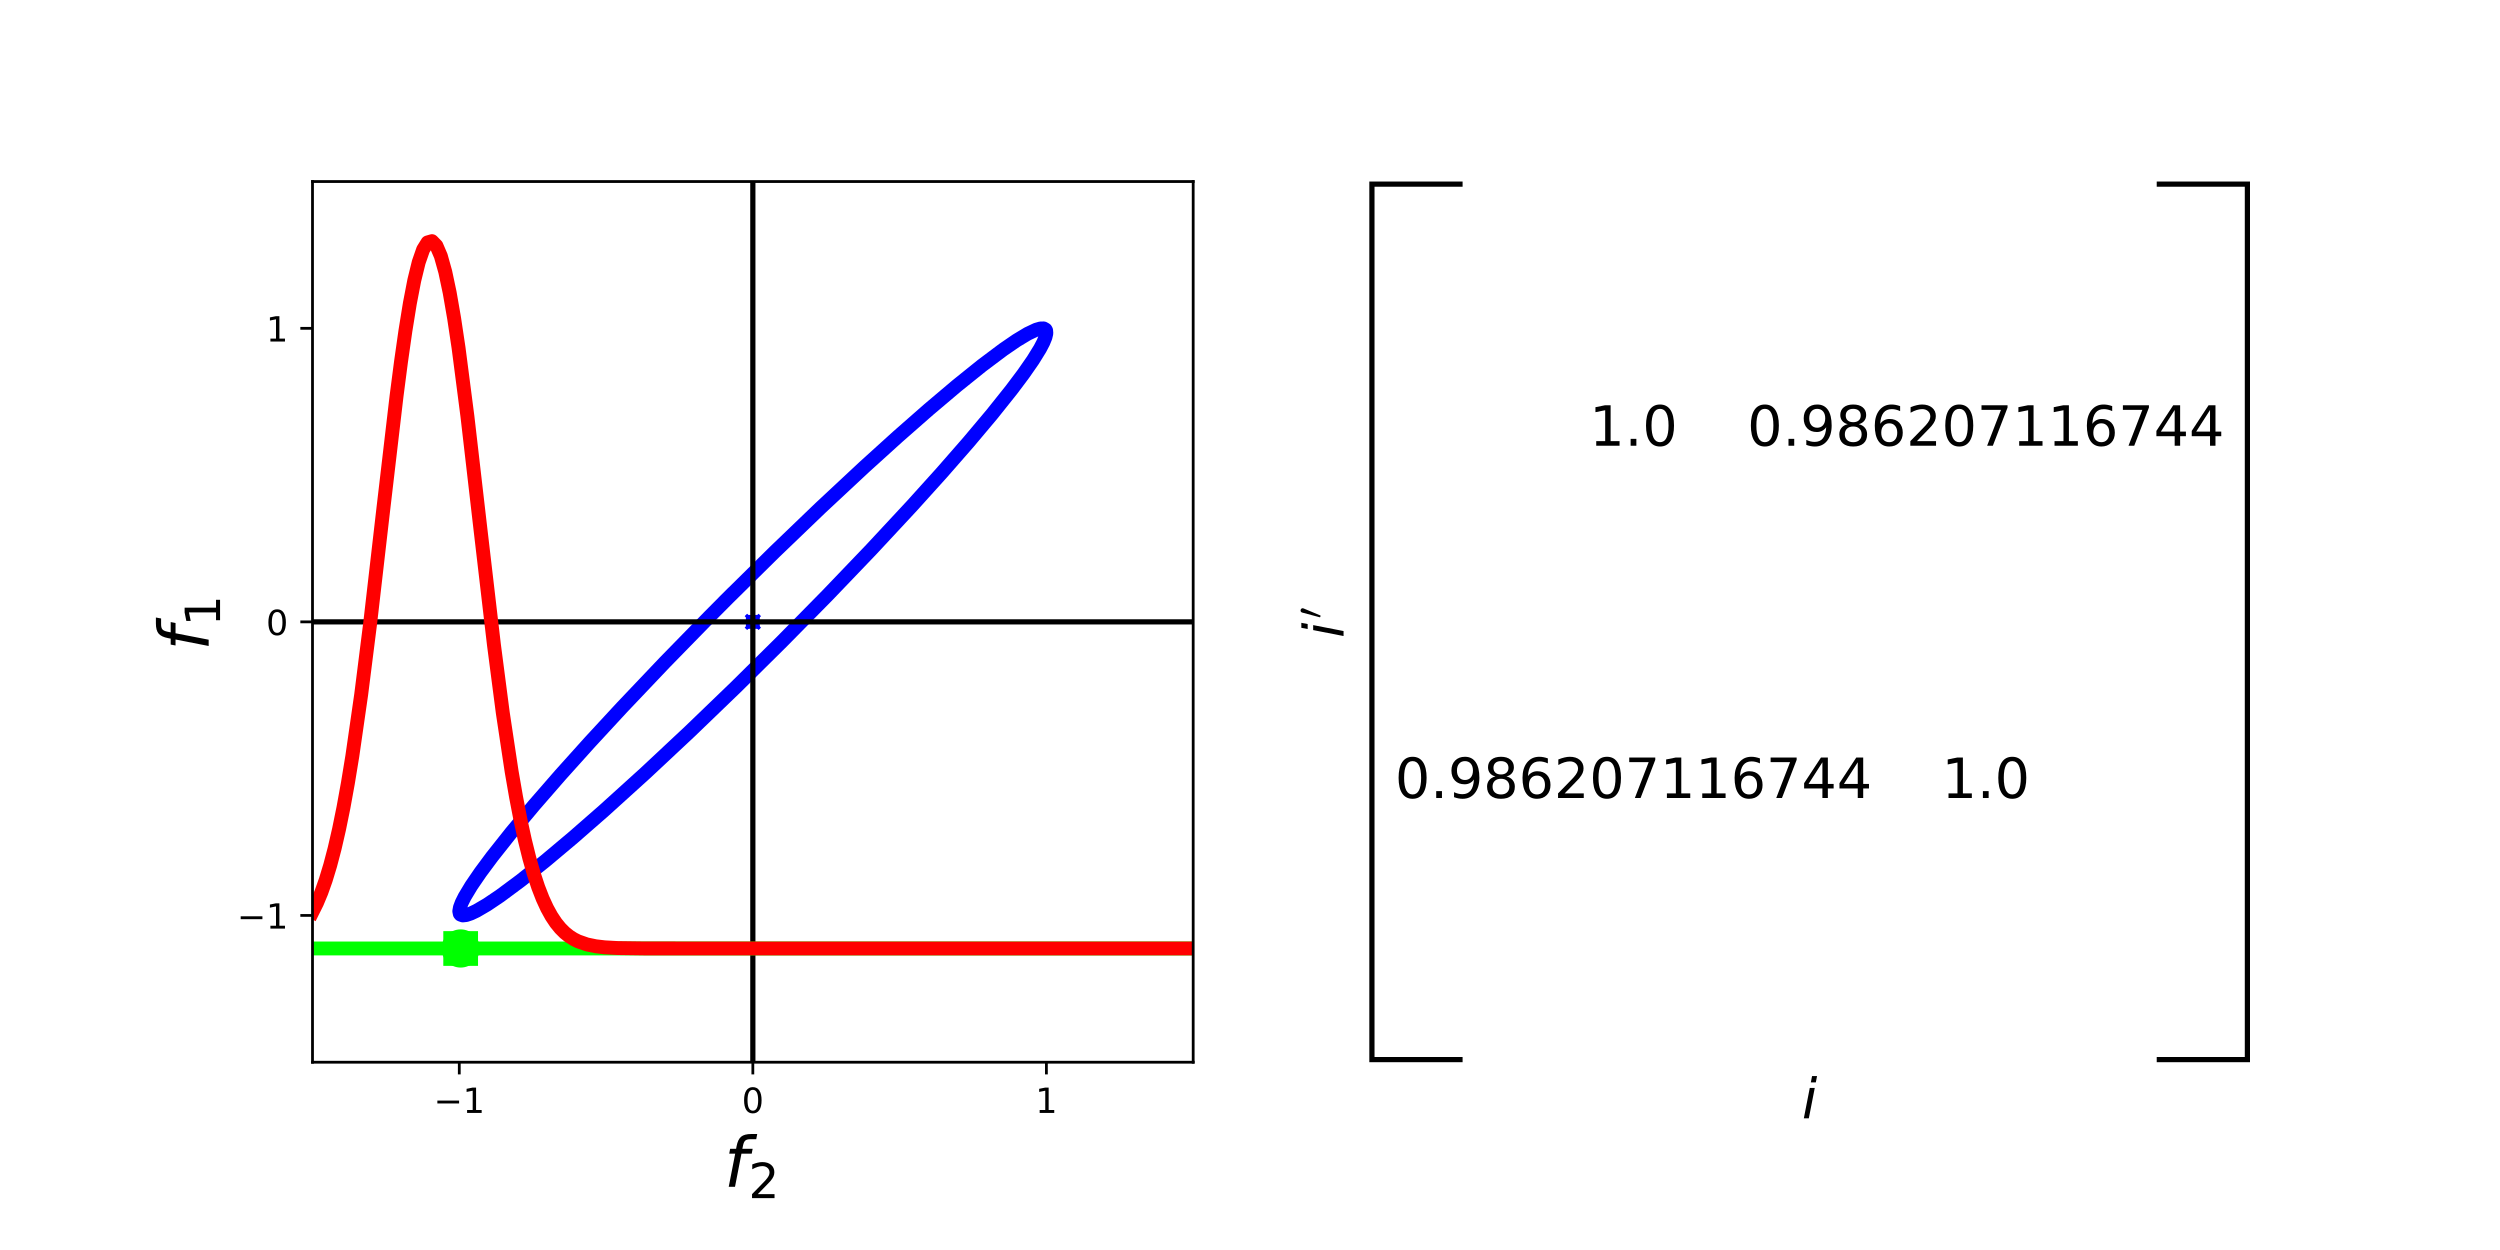
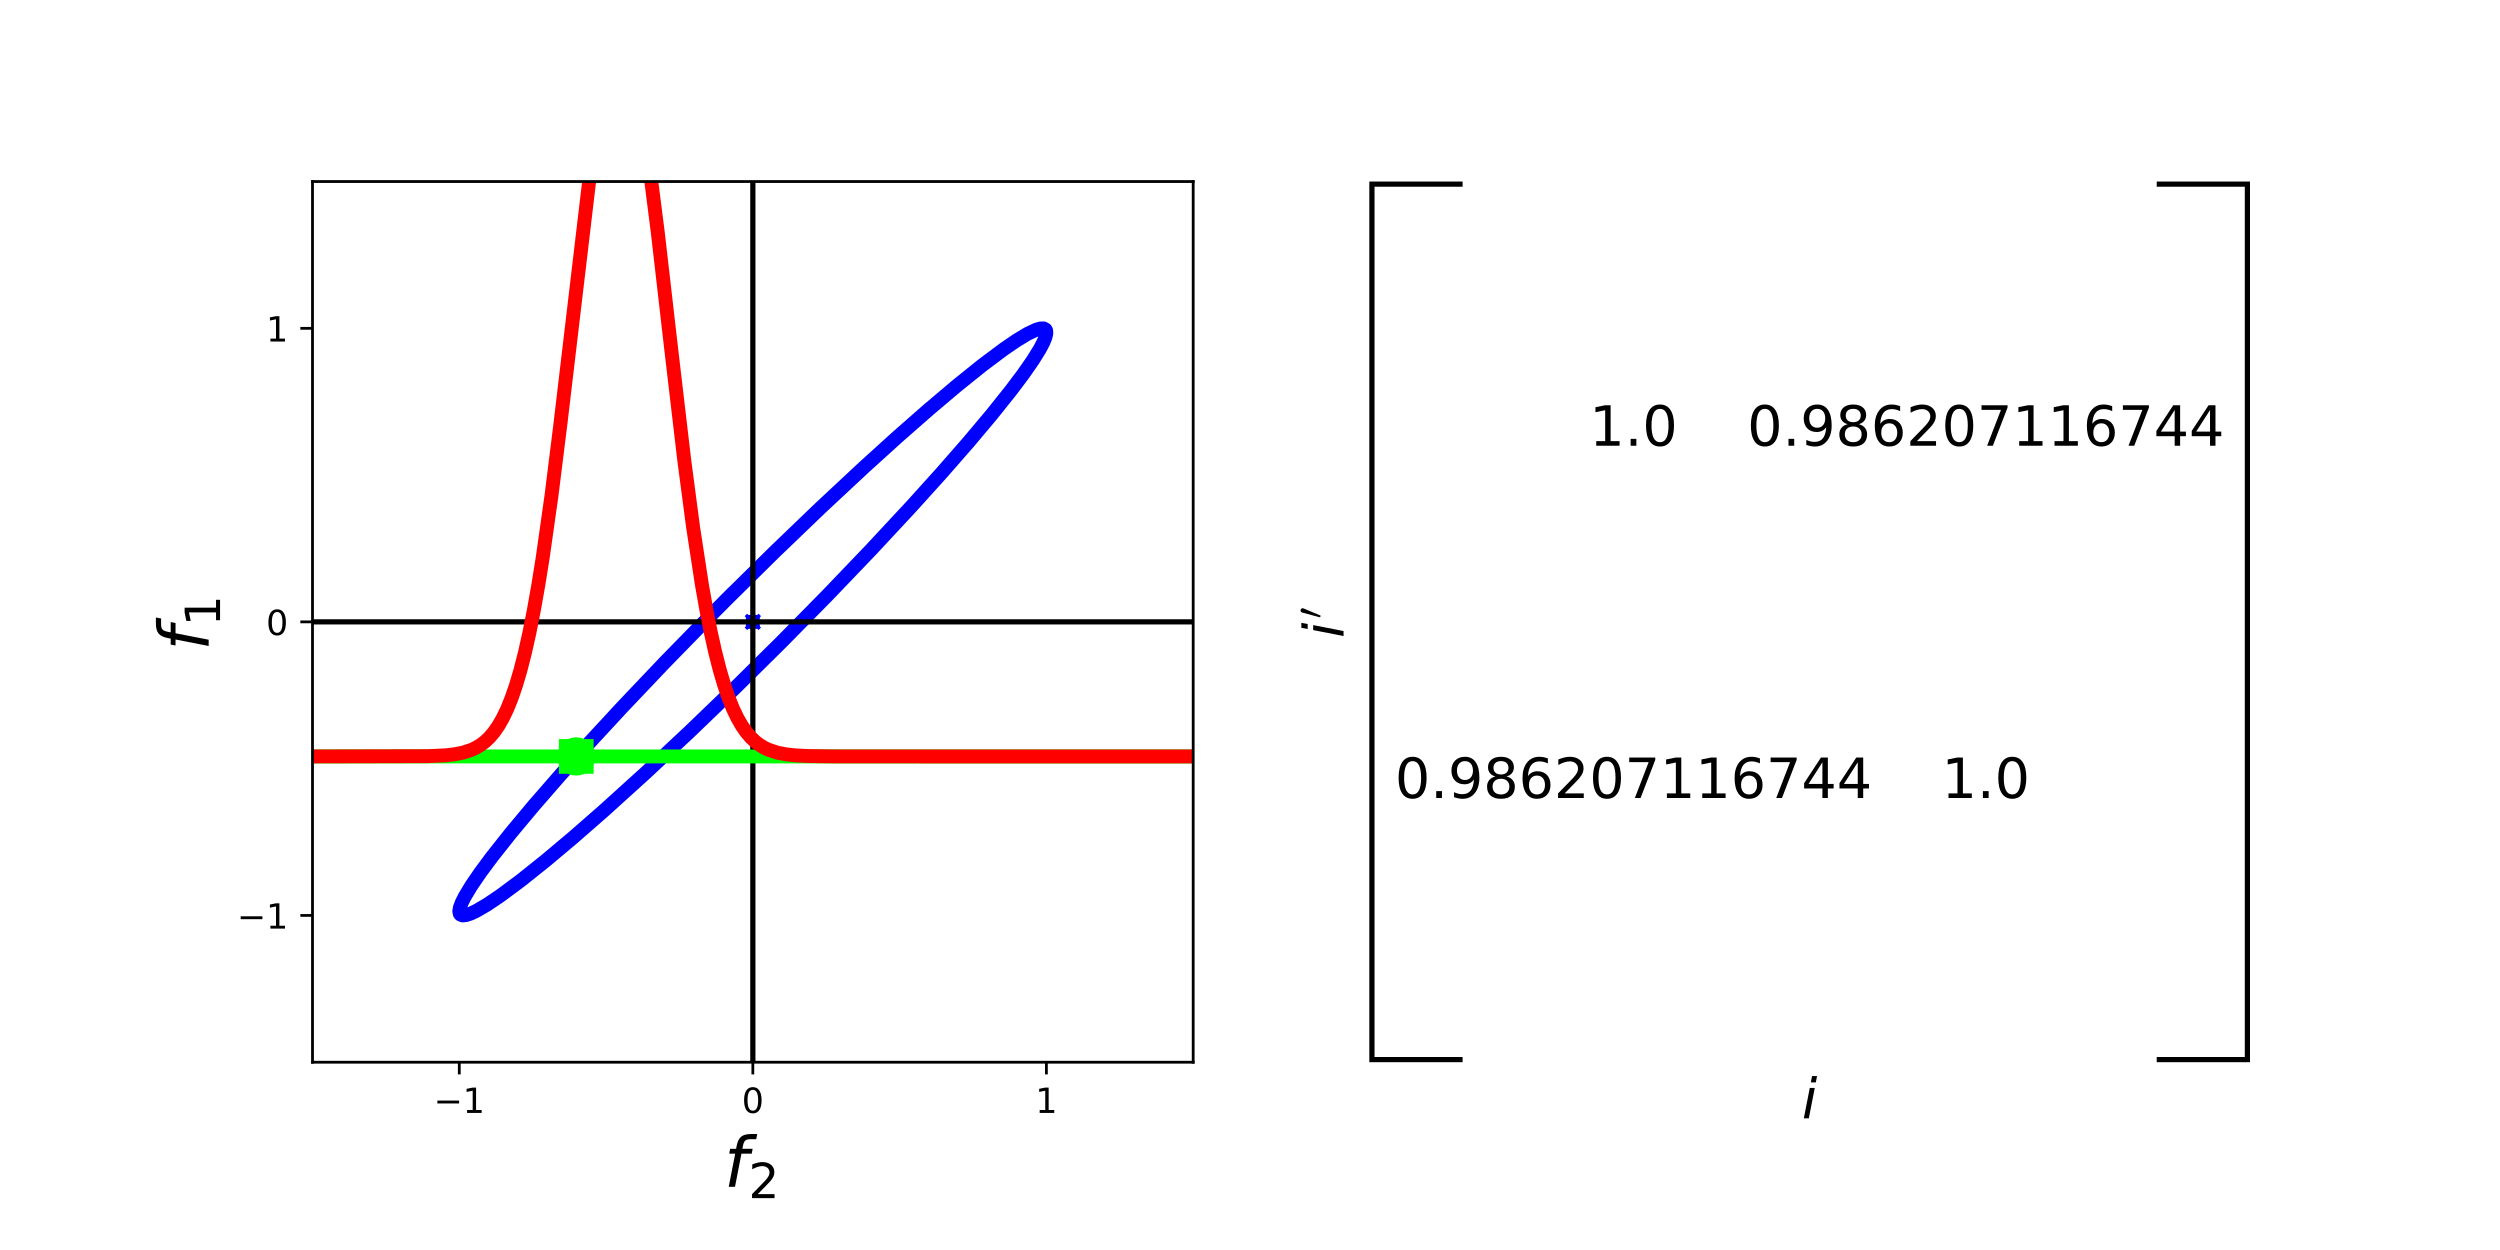
<svg xmlns="http://www.w3.org/2000/svg" xmlns:xlink="http://www.w3.org/1999/xlink" height="360pt" version="1.1" viewBox="0 0 720 360" width="720pt">
  <defs>
    <style type="text/css">
*{stroke-linecap:butt;stroke-linejoin:round;}
  </style>
  </defs>
  <g id="figure_1">
    <g id="patch_1">
      <path d="M 0 360  L 720 360  L 720 0  L 0 0  z " style="fill:none;" />
    </g>
    <g id="axes_1">
      <g id="patch_2">
        <path d="M 90 305.918  L 343.636 305.918  L 343.636 52.282  L 90 52.282  z " style="fill:none;" />
      </g>
      <g id="matplotlib.axis_1">
        <g id="xtick_1">
          <g id="line2d_1">
            <defs>
-               <path d="M 0 0  L 0 3.5  " id="ma48b9201c0" style="stroke:#000000;stroke-width:0.8;" />
-             </defs>
-             <g>
-               <use style="stroke:#000000;stroke-width:0.8;" x="132.273" xlink:href="#ma48b9201c0" y="305.918" />
+               <path d="M 0 0  L 0 3.5  " id="m58b440a953" style="stroke:#000000;stroke-width:0.8;" />
+             </defs>
+             <g>
+               <use style="stroke:#000000;stroke-width:0.8;" x="132.273" xlink:href="#m58b440a953" y="305.918" />
            </g>
          </g>
          <g id="text_1">
            <defs>
              <path d="M 10.594 35.5  L 73.188 35.5  L 73.188 27.203  L 10.594 27.203  z " id="DejaVuSans-2212" />
              <path d="M 12.406 8.297  L 28.516 8.297  L 28.516 63.922  L 10.984 60.406  L 10.984 69.391  L 28.422 72.906  L 38.281 72.906  L 38.281 8.297  L 54.391 8.297  L 54.391 0  L 12.406 0  z " id="DejaVuSans-31" />
            </defs>
            <g transform="translate(124.9016 320.5166)scale(0.1 -0.1)">
              <use xlink:href="#DejaVuSans-2212" />
              <use x="83.789" xlink:href="#DejaVuSans-31" />
            </g>
          </g>
        </g>
        <g id="xtick_2">
          <g id="line2d_2">
            <g>
-               <use style="stroke:#000000;stroke-width:0.8;" x="216.818" xlink:href="#ma48b9201c0" y="305.918" />
+               <use style="stroke:#000000;stroke-width:0.8;" x="216.818" xlink:href="#m58b440a953" y="305.918" />
            </g>
          </g>
          <g id="text_2">
            <defs>
              <path d="M 31.781 66.406  Q 24.172 66.406 20.328 58.906  Q 16.5 51.422 16.5 36.375  Q 16.5 21.391 20.328 13.891  Q 24.172 6.391 31.781 6.391  Q 39.453 6.391 43.281 13.891  Q 47.125 21.391 47.125 36.375  Q 47.125 51.422 43.281 58.906  Q 39.453 66.406 31.781 66.406  z M 31.781 74.219  Q 44.047 74.219 50.516 64.516  Q 56.984 54.828 56.984 36.375  Q 56.984 17.969 50.516 8.266  Q 44.047 -1.422 31.781 -1.422  Q 19.531 -1.422 13.062 8.266  Q 6.594 17.969 6.594 36.375  Q 6.594 54.828 13.062 64.516  Q 19.531 74.219 31.781 74.219  z " id="DejaVuSans-30" />
            </defs>
            <g transform="translate(213.6369 320.5166)scale(0.1 -0.1)">
              <use xlink:href="#DejaVuSans-30" />
            </g>
          </g>
        </g>
        <g id="xtick_3">
          <g id="line2d_3">
            <g>
-               <use style="stroke:#000000;stroke-width:0.8;" x="301.364" xlink:href="#ma48b9201c0" y="305.918" />
+               <use style="stroke:#000000;stroke-width:0.8;" x="301.364" xlink:href="#m58b440a953" y="305.918" />
            </g>
          </g>
          <g id="text_3">
            <g transform="translate(298.1824 320.5166)scale(0.1 -0.1)">
              <use xlink:href="#DejaVuSans-31" />
            </g>
          </g>
        </g>
        <g id="text_4">
          <defs>
            <path d="M 47.797 75.984  L 46.391 68.5  L 37.797 68.5  Q 32.906 68.5 30.688 66.578  Q 28.469 64.656 27.391 59.516  L 26.422 54.688  L 41.219 54.688  L 39.891 47.703  L 25.094 47.703  L 15.828 0  L 6.781 0  L 16.109 47.703  L 7.516 47.703  L 8.797 54.688  L 17.391 54.688  L 18.109 58.5  Q 19.969 68.172 24.625 72.078  Q 29.297 75.984 39.312 75.984  z " id="DejaVuSans-Oblique-66" />
            <path d="M 19.188 8.297  L 53.609 8.297  L 53.609 0  L 7.328 0  L 7.328 8.297  Q 12.938 14.109 22.625 23.891  Q 32.328 33.688 34.812 36.531  Q 39.547 41.844 41.422 45.531  Q 43.312 49.219 43.312 52.781  Q 43.312 58.594 39.234 62.25  Q 35.156 65.922 28.609 65.922  Q 23.969 65.922 18.812 64.312  Q 13.672 62.703 7.812 59.422  L 7.812 69.391  Q 13.766 71.781 18.938 73  Q 24.125 74.219 28.422 74.219  Q 39.75 74.219 46.484 68.547  Q 53.219 62.891 53.219 53.422  Q 53.219 48.922 51.531 44.891  Q 49.859 40.875 45.406 35.406  Q 44.188 33.984 37.641 27.219  Q 31.109 20.453 19.188 8.297  z " id="DejaVuSans-32" />
          </defs>
          <g transform="translate(208.5182 341.7932)scale(0.2 -0.2)">
            <use transform="translate(0 0.015625)" xlink:href="#DejaVuSans-Oblique-66" />
            <use transform="translate(35.20508 -16.39062)scale(0.7)" xlink:href="#DejaVuSans-32" />
          </g>
        </g>
      </g>
      <g id="matplotlib.axis_2">
        <g id="ytick_1">
          <g id="line2d_4">
            <defs>
-               <path d="M 0 0  L -3.5 0  " id="m78368f0723" style="stroke:#000000;stroke-width:0.8;" />
-             </defs>
-             <g>
-               <use style="stroke:#000000;stroke-width:0.8;" x="90" xlink:href="#m78368f0723" y="263.645" />
+               <path d="M 0 0  L -3.5 0  " id="m74283e61b0" style="stroke:#000000;stroke-width:0.8;" />
+             </defs>
+             <g>
+               <use style="stroke:#000000;stroke-width:0.8;" x="90" xlink:href="#m74283e61b0" y="263.645" />
            </g>
          </g>
          <g id="text_5">
            <g transform="translate(68.25781 267.4447)scale(0.1 -0.1)">
              <use xlink:href="#DejaVuSans-2212" />
              <use x="83.789" xlink:href="#DejaVuSans-31" />
            </g>
          </g>
        </g>
        <g id="ytick_2">
          <g id="line2d_5">
            <g>
-               <use style="stroke:#000000;stroke-width:0.8;" x="90" xlink:href="#m78368f0723" y="179.1" />
+               <use style="stroke:#000000;stroke-width:0.8;" x="90" xlink:href="#m74283e61b0" y="179.1" />
            </g>
          </g>
          <g id="text_6">
            <g transform="translate(76.6375 182.8992)scale(0.1 -0.1)">
              <use xlink:href="#DejaVuSans-30" />
            </g>
          </g>
        </g>
        <g id="ytick_3">
          <g id="line2d_6">
            <g>
-               <use style="stroke:#000000;stroke-width:0.8;" x="90" xlink:href="#m78368f0723" y="94.555" />
+               <use style="stroke:#000000;stroke-width:0.8;" x="90" xlink:href="#m74283e61b0" y="94.555" />
            </g>
          </g>
          <g id="text_7">
            <g transform="translate(76.6375 98.35376)scale(0.1 -0.1)">
              <use xlink:href="#DejaVuSans-31" />
            </g>
          </g>
        </g>
        <g id="text_8">
          <g transform="translate(60.09844 187.4)rotate(-90)scale(0.2 -0.2)">
            <use transform="translate(0 0.015625)" xlink:href="#DejaVuSans-Oblique-66" />
            <use transform="translate(35.20508 -16.39062)scale(0.7)" xlink:href="#DejaVuSans-31" />
          </g>
        </g>
      </g>
      <g id="line2d_7">
-         <path clip-path="url(#p085f2c9897)" d="M 209.797 172.079  L 223.13 158.92  L 236.306 146.264  L 248.998 134.424  L 258.589 125.739  L 267.515 117.903  L 275.634 111.043  L 282.816 105.267  L 288.946 100.667  L 292.794 98.033  L 295.962 96.126  L 298.419 94.964  L 299.652 94.607  L 300.555 94.587  L 301.124 94.905  L 301.283 95.189  L 301.348 96.009  L 301.075 97.16  L 300.467 98.638  L 299.525 100.436  L 297.496 103.719  L 294.744 107.678  L 291.292 112.277  L 285.659 119.333  L 278.928 127.341  L 271.208 136.174  L 262.622 145.69  L 250.88 158.316  L 238.291 171.458  L 225.168 184.79  L 211.838 197.981  L 198.631 210.702  L 185.877 222.637  L 173.892 233.49  L 165.059 241.21  L 157.051 247.94  L 149.995 253.574  L 144.003 258.022  L 140.266 260.536  L 137.215 262.319  L 135.576 263.095  L 134.262 263.535  L 133.276 263.639  L 132.623 263.406  L 132.422 263.164  L 132.273 262.427  L 132.461 261.359  L 132.986 259.962  L 133.845 258.243  L 135.751 255.076  L 138.385 251.228  L 141.721 246.733  L 147.212 239.804  L 153.811 231.908  L 161.413 223.171  L 169.898 213.732  L 179.131 203.741  L 191.498 190.72  L 204.494 177.41  L 209.797 172.079  L 209.797 172.079  " style="fill:none;stroke:#0000ff;stroke-linecap:square;stroke-width:4;" />
+         <path clip-path="url(#p2950ca2640)" d="M 209.797 172.079  L 223.13 158.92  L 236.306 146.264  L 248.998 134.424  L 258.589 125.739  L 267.515 117.903  L 275.634 111.043  L 282.816 105.267  L 288.946 100.667  L 292.794 98.033  L 295.962 96.126  L 298.419 94.964  L 299.652 94.607  L 300.555 94.587  L 301.124 94.905  L 301.283 95.189  L 301.348 96.009  L 301.075 97.16  L 300.467 98.638  L 299.525 100.436  L 297.496 103.719  L 294.744 107.678  L 291.292 112.277  L 285.659 119.333  L 278.928 127.341  L 271.208 136.174  L 262.622 145.69  L 250.88 158.316  L 238.291 171.458  L 225.168 184.79  L 211.838 197.981  L 198.631 210.702  L 185.877 222.637  L 173.892 233.49  L 165.059 241.21  L 157.051 247.94  L 149.995 253.574  L 144.003 258.022  L 140.266 260.536  L 137.215 262.319  L 135.576 263.095  L 134.262 263.535  L 133.276 263.639  L 132.623 263.406  L 132.422 263.164  L 132.273 262.427  L 132.461 261.359  L 132.986 259.962  L 133.845 258.243  L 135.751 255.076  L 138.385 251.228  L 141.721 246.733  L 147.212 239.804  L 153.811 231.908  L 161.413 223.171  L 169.898 213.732  L 179.131 203.741  L 191.498 190.72  L 204.494 177.41  L 209.797 172.079  L 209.797 172.079  " style="fill:none;stroke:#0000ff;stroke-linecap:square;stroke-width:4;" />
      </g>
      <g id="line2d_8">
-         <path clip-path="url(#p085f2c9897)" d="M 216.818 179.1  " style="fill:none;stroke:#0000ff;stroke-linecap:square;stroke-width:4;" />
-         <defs>
-           <path d="M -2 2  L 2 -2  M -2 -2  L 2 2  " id="m4a0136fc14" style="stroke:#0000ff;" />
-         </defs>
-         <g clip-path="url(#p085f2c9897)">
-           <use style="fill:#0000ff;stroke:#0000ff;" x="216.818" xlink:href="#m4a0136fc14" y="179.1" />
+         <path clip-path="url(#p2950ca2640)" d="M 216.818 179.1  " style="fill:none;stroke:#0000ff;stroke-linecap:square;stroke-width:4;" />
+         <defs>
+           <path d="M -2 2  L 2 -2  M -2 -2  L 2 2  " id="m2bb01745a8" style="stroke:#0000ff;" />
+         </defs>
+         <g clip-path="url(#p2950ca2640)">
+           <use style="fill:#0000ff;stroke:#0000ff;" x="216.818" xlink:href="#m2bb01745a8" y="179.1" />
        </g>
      </g>
      <g id="line2d_9">
-         <path clip-path="url(#p085f2c9897)" d="M 90 179.1  L 343.636 179.1  " style="fill:none;stroke:#000000;stroke-linecap:square;stroke-width:1.5;" />
+         <path clip-path="url(#p2950ca2640)" d="M 90 179.1  L 343.636 179.1  " style="fill:none;stroke:#000000;stroke-linecap:square;stroke-width:1.5;" />
      </g>
      <g id="line2d_10">
-         <path clip-path="url(#p085f2c9897)" d="M 216.818 305.918  L 216.818 52.282  " style="fill:none;stroke:#000000;stroke-linecap:square;stroke-width:1.5;" />
+         <path clip-path="url(#p2950ca2640)" d="M 216.818 305.918  L 216.818 52.282  " style="fill:none;stroke:#000000;stroke-linecap:square;stroke-width:1.5;" />
      </g>
      <g id="line2d_11">
-         <path clip-path="url(#p085f2c9897)" d="M 90 273.162  L 343.636 273.162  " style="fill:none;stroke:#00ff00;stroke-linecap:square;stroke-width:4;" />
+         <path clip-path="url(#p2950ca2640)" d="M 90 217.854  L 343.636 217.854  " style="fill:none;stroke:#00ff00;stroke-linecap:square;stroke-width:4;" />
      </g>
      <g id="line2d_12">
-         <path clip-path="url(#p085f2c9897)" d="M 90 262.613  L 91.275 260.049  L 92.549 256.998  L 93.824 253.402  L 95.098 249.204  L 96.373 244.355  L 97.647 238.811  L 98.922 232.538  L 100.196 225.517  L 101.471 217.744  L 104.02 200.028  L 106.569 179.8  L 110.393 146.623  L 114.217 113.993  L 115.491 104.172  L 116.766 95.226  L 118.04 87.354  L 119.315 80.738  L 120.589 75.532  L 121.864 71.862  L 123.138 69.818  L 124.413 69.45  L 125.688 70.767  L 126.962 73.737  L 128.237 78.287  L 129.511 84.307  L 130.786 91.652  L 132.06 100.153  L 134.609 119.843  L 138.433 152.972  L 142.257 185.721  L 144.806 205.305  L 147.355 222.221  L 148.63 229.571  L 149.904 236.168  L 151.179 242.027  L 152.453 247.174  L 153.728 251.649  L 155.002 255.501  L 156.277 258.783  L 157.551 261.552  L 158.826 263.865  L 160.101 265.779  L 161.375 267.347  L 162.65 268.62  L 163.924 269.644  L 165.199 270.459  L 166.473 271.103  L 169.022 271.996  L 171.571 272.523  L 174.121 272.824  L 177.944 273.039  L 185.592 273.149  L 221.279 273.162  L 343.636 273.162  L 343.636 273.162  " style="fill:none;stroke:#ff0000;stroke-linecap:square;stroke-width:4;" />
+         <path clip-path="url(#p2950ca2640)" d="M 90 217.854  L 123.138 217.775  L 128.237 217.54  L 130.786 217.259  L 133.335 216.764  L 135.884 215.922  L 137.159 215.314  L 138.433 214.541  L 139.708 213.569  L 140.982 212.358  L 142.257 210.862  L 143.531 209.033  L 144.806 206.818  L 146.08 204.159  L 147.355 201.001  L 148.63 197.287  L 149.904 192.96  L 151.179 187.972  L 152.453 182.282  L 153.728 175.857  L 155.002 168.682  L 156.277 160.756  L 158.826 142.759  L 161.375 122.313  L 170.297 46.958  L 171.571 38.217  L 172.846 30.587  L 174.121 24.247  L 175.395 19.346  L 176.67 16.002  L 177.944 14.297  L 179.219 14.274  L 180.493 15.933  L 181.768 19.233  L 183.042 24.093  L 184.317 30.396  L 185.592 37.992  L 186.866 46.706  L 189.415 66.697  L 193.239 99.96  L 197.063 132.518  L 199.612 151.854  L 202.161 168.475  L 203.435 175.671  L 204.71 182.116  L 205.984 187.826  L 207.259 192.832  L 208.534 197.176  L 209.808 200.907  L 211.083 204.08  L 212.357 206.751  L 213.632 208.978  L 214.906 210.817  L 216.181 212.321  L 217.455 213.539  L 218.73 214.517  L 220.005 215.295  L 221.279 215.907  L 223.828 216.755  L 226.377 217.254  L 228.926 217.537  L 232.75 217.74  L 240.397 217.842  L 279.909 217.854  L 343.636 217.854  L 343.636 217.854  " style="fill:none;stroke:#ff0000;stroke-linecap:square;stroke-width:4;" />
      </g>
      <g id="line2d_13">
-         <path clip-path="url(#p085f2c9897)" d="M 132.67 273.162  " style="fill:none;stroke:#00ff00;stroke-linecap:square;stroke-width:10;" />
-         <defs>
-           <path d="M 0 5  C 1.326 5 2.598 4.473 3.536 3.536  C 4.473 2.598 5 1.326 5 0  C 5 -1.326 4.473 -2.598 3.536 -3.536  C 2.598 -4.473 1.326 -5 0 -5  C -1.326 -5 -2.598 -4.473 -3.536 -3.536  C -4.473 -2.598 -5 -1.326 -5 0  C -5 1.326 -4.473 2.598 -3.536 3.536  C -2.598 4.473 -1.326 5 0 5  z " id="m53dab5c344" style="stroke:#00ff00;" />
-         </defs>
-         <g clip-path="url(#p085f2c9897)">
-           <use style="fill:#00ff00;stroke:#00ff00;" x="132.67" xlink:href="#m53dab5c344" y="273.162" />
+         <path clip-path="url(#p2950ca2640)" d="M 165.963 217.854  " style="fill:none;stroke:#00ff00;stroke-linecap:square;stroke-width:10;" />
+         <defs>
+           <path d="M 0 5  C 1.326 5 2.598 4.473 3.536 3.536  C 4.473 2.598 5 1.326 5 0  C 5 -1.326 4.473 -2.598 3.536 -3.536  C 2.598 -4.473 1.326 -5 0 -5  C -1.326 -5 -2.598 -4.473 -3.536 -3.536  C -4.473 -2.598 -5 -1.326 -5 0  C -5 1.326 -4.473 2.598 -3.536 3.536  C -2.598 4.473 -1.326 5 0 5  z " id="mb9ab25542c" style="stroke:#00ff00;" />
+         </defs>
+         <g clip-path="url(#p2950ca2640)">
+           <use style="fill:#00ff00;stroke:#00ff00;" x="165.963" xlink:href="#mb9ab25542c" y="217.854" />
        </g>
      </g>
      <g id="patch_3">
        <path d="M 90 305.918  L 90 52.282  " style="fill:none;stroke:#000000;stroke-linecap:square;stroke-linejoin:miter;stroke-width:0.8;" />
      </g>
      <g id="patch_4">
        <path d="M 343.636 305.918  L 343.636 52.282  " style="fill:none;stroke:#000000;stroke-linecap:square;stroke-linejoin:miter;stroke-width:0.8;" />
      </g>
      <g id="patch_5">
        <path d="M 90 305.918  L 343.636 305.918  " style="fill:none;stroke:#000000;stroke-linecap:square;stroke-linejoin:miter;stroke-width:0.8;" />
      </g>
      <g id="patch_6">
        <path d="M 90 52.282  L 343.636 52.282  " style="fill:none;stroke:#000000;stroke-linecap:square;stroke-linejoin:miter;stroke-width:0.8;" />
      </g>
    </g>
    <g id="axes_2">
      <g id="matplotlib.axis_3">
        <g id="text_9">
          <defs>
            <path d="M 18.312 75.984  L 27.297 75.984  L 25.094 64.594  L 16.109 64.594  z M 14.203 54.688  L 23.188 54.688  L 12.5 0  L 3.516 0  z " id="DejaVuSans-Oblique-69" />
          </defs>
          <g transform="translate(518.9418 322.0757)scale(0.16 -0.16)">
            <use transform="translate(0 0.015625)" xlink:href="#DejaVuSans-Oblique-69" />
          </g>
        </g>
      </g>
      <g id="matplotlib.axis_4">
        <g id="text_10">
          <defs>
            <path d="M 3.516 5.422  Q 2.875 5.609 2.875 6.391  L 15.094 51.812  Q 15.672 53.656 17.078 54.781  Q 18.5 55.906 20.312 55.906  Q 22.656 55.906 24.438 54.359  Q 26.219 52.828 26.219 50.484  Q 26.219 49.469 25.688 48.188  L 7.625 4.984  Q 7.281 4.297 6.688 4.297  Q 6.156 4.297 5 4.781  Q 3.859 5.281 3.516 5.422  z " id="Cmsy10-30" />
          </defs>
          <g transform="translate(387.0361 183.74)rotate(-90)scale(0.16 -0.16)">
            <use transform="translate(0 0.584375)" xlink:href="#DejaVuSans-Oblique-69" />
            <use transform="translate(35.23091 38.86563)scale(0.7)" xlink:href="#Cmsy10-30" />
          </g>
        </g>
      </g>
      <g id="line2d_14">
-         <path clip-path="url(#p05720ae947)" d="M 419.727 52.282  L 394.364 52.282  L 394.364 305.918  L 419.727 305.918  " style="fill:none;stroke:#000000;stroke-linecap:square;stroke-width:3;" />
+         <path clip-path="url(#pab28844a67)" d="M 419.727 52.282  L 394.364 52.282  L 394.364 305.918  L 419.727 305.918  " style="fill:none;stroke:#000000;stroke-linecap:square;stroke-width:3;" />
      </g>
      <g id="line2d_15">
-         <path clip-path="url(#p05720ae947)" d="M 622.636 52.282  L 648 52.282  L 648 305.918  L 622.636 305.918  " style="fill:none;stroke:#000000;stroke-linecap:square;stroke-width:3;" />
+         <path clip-path="url(#pab28844a67)" d="M 622.636 52.282  L 648 52.282  L 648 305.918  L 622.636 305.918  " style="fill:none;stroke:#000000;stroke-linecap:square;stroke-width:3;" />
      </g>
      <g id="text_11">
        <defs>
          <path d="M 10.688 12.406  L 21 12.406  L 21 0  L 10.688 0  z " id="DejaVuSans-2e" />
        </defs>
        <g transform="translate(457.732 128.3727)scale(0.16 -0.16)">
          <use xlink:href="#DejaVuSans-31" />
          <use x="63.623" xlink:href="#DejaVuSans-2e" />
          <use x="95.41" xlink:href="#DejaVuSans-30" />
        </g>
      </g>
      <g id="text_12">
        <defs>
          <path d="M 10.984 1.516  L 10.984 10.5  Q 14.703 8.734 18.5 7.812  Q 22.312 6.891 25.984 6.891  Q 35.75 6.891 40.891 13.453  Q 46.047 20.016 46.781 33.406  Q 43.953 29.203 39.594 26.953  Q 35.25 24.703 29.984 24.703  Q 19.047 24.703 12.672 31.312  Q 6.297 37.938 6.297 49.422  Q 6.297 60.641 12.938 67.422  Q 19.578 74.219 30.609 74.219  Q 43.266 74.219 49.922 64.516  Q 56.594 54.828 56.594 36.375  Q 56.594 19.141 48.406 8.859  Q 40.234 -1.422 26.422 -1.422  Q 22.703 -1.422 18.891 -0.688  Q 15.094 0.047 10.984 1.516  z M 30.609 32.422  Q 37.25 32.422 41.125 36.953  Q 45.016 41.5 45.016 49.422  Q 45.016 57.281 41.125 61.844  Q 37.25 66.406 30.609 66.406  Q 23.969 66.406 20.094 61.844  Q 16.219 57.281 16.219 49.422  Q 16.219 41.5 20.094 36.953  Q 23.969 32.422 30.609 32.422  z " id="DejaVuSans-39" />
          <path d="M 31.781 34.625  Q 24.75 34.625 20.719 30.859  Q 16.703 27.094 16.703 20.516  Q 16.703 13.922 20.719 10.156  Q 24.75 6.391 31.781 6.391  Q 38.812 6.391 42.859 10.172  Q 46.922 13.969 46.922 20.516  Q 46.922 27.094 42.891 30.859  Q 38.875 34.625 31.781 34.625  z M 21.922 38.812  Q 15.578 40.375 12.031 44.719  Q 8.5 49.078 8.5 55.328  Q 8.5 64.062 14.719 69.141  Q 20.953 74.219 31.781 74.219  Q 42.672 74.219 48.875 69.141  Q 55.078 64.062 55.078 55.328  Q 55.078 49.078 51.531 44.719  Q 48 40.375 41.703 38.812  Q 48.828 37.156 52.797 32.312  Q 56.781 27.484 56.781 20.516  Q 56.781 9.906 50.312 4.234  Q 43.844 -1.422 31.781 -1.422  Q 19.734 -1.422 13.25 4.234  Q 6.781 9.906 6.781 20.516  Q 6.781 27.484 10.781 32.312  Q 14.797 37.156 21.922 38.812  z M 18.312 54.391  Q 18.312 48.734 21.844 45.562  Q 25.391 42.391 31.781 42.391  Q 38.141 42.391 41.719 45.562  Q 45.312 48.734 45.312 54.391  Q 45.312 60.062 41.719 63.234  Q 38.141 66.406 31.781 66.406  Q 25.391 66.406 21.844 63.234  Q 18.312 60.062 18.312 54.391  z " id="DejaVuSans-38" />
          <path d="M 33.016 40.375  Q 26.375 40.375 22.484 35.828  Q 18.609 31.297 18.609 23.391  Q 18.609 15.531 22.484 10.953  Q 26.375 6.391 33.016 6.391  Q 39.656 6.391 43.531 10.953  Q 47.406 15.531 47.406 23.391  Q 47.406 31.297 43.531 35.828  Q 39.656 40.375 33.016 40.375  z M 52.594 71.297  L 52.594 62.312  Q 48.875 64.062 45.094 64.984  Q 41.312 65.922 37.594 65.922  Q 27.828 65.922 22.672 59.328  Q 17.531 52.734 16.797 39.406  Q 19.672 43.656 24.016 45.922  Q 28.375 48.188 33.594 48.188  Q 44.578 48.188 50.953 41.516  Q 57.328 34.859 57.328 23.391  Q 57.328 12.156 50.688 5.359  Q 44.047 -1.422 33.016 -1.422  Q 20.359 -1.422 13.672 8.266  Q 6.984 17.969 6.984 36.375  Q 6.984 53.656 15.188 63.938  Q 23.391 74.219 37.203 74.219  Q 40.922 74.219 44.703 73.484  Q 48.484 72.75 52.594 71.297  z " id="DejaVuSans-36" />
          <path d="M 8.203 72.906  L 55.078 72.906  L 55.078 68.703  L 28.609 0  L 18.312 0  L 43.219 64.594  L 8.203 64.594  z " id="DejaVuSans-37" />
          <path d="M 37.797 64.312  L 12.891 25.391  L 37.797 25.391  z M 35.203 72.906  L 47.609 72.906  L 47.609 25.391  L 58.016 25.391  L 58.016 17.188  L 47.609 17.188  L 47.609 0  L 37.797 0  L 37.797 17.188  L 4.891 17.188  L 4.891 26.703  z " id="DejaVuSans-34" />
        </defs>
        <g transform="translate(503.1966 128.3727)scale(0.16 -0.16)">
          <use xlink:href="#DejaVuSans-30" />
          <use x="63.623" xlink:href="#DejaVuSans-2e" />
          <use x="95.41" xlink:href="#DejaVuSans-39" />
          <use x="159.033" xlink:href="#DejaVuSans-38" />
          <use x="222.656" xlink:href="#DejaVuSans-36" />
          <use x="286.279" xlink:href="#DejaVuSans-32" />
          <use x="349.902" xlink:href="#DejaVuSans-30" />
          <use x="413.525" xlink:href="#DejaVuSans-37" />
          <use x="477.148" xlink:href="#DejaVuSans-31" />
          <use x="540.771" xlink:href="#DejaVuSans-31" />
          <use x="604.395" xlink:href="#DejaVuSans-36" />
          <use x="668.018" xlink:href="#DejaVuSans-37" />
          <use x="731.641" xlink:href="#DejaVuSans-34" />
          <use x="795.264" xlink:href="#DejaVuSans-34" />
        </g>
      </g>
      <g id="text_13">
        <g transform="translate(401.742 229.8273)scale(0.16 -0.16)">
          <use xlink:href="#DejaVuSans-30" />
          <use x="63.623" xlink:href="#DejaVuSans-2e" />
          <use x="95.41" xlink:href="#DejaVuSans-39" />
          <use x="159.033" xlink:href="#DejaVuSans-38" />
          <use x="222.656" xlink:href="#DejaVuSans-36" />
          <use x="286.279" xlink:href="#DejaVuSans-32" />
          <use x="349.902" xlink:href="#DejaVuSans-30" />
          <use x="413.525" xlink:href="#DejaVuSans-37" />
          <use x="477.148" xlink:href="#DejaVuSans-31" />
          <use x="540.771" xlink:href="#DejaVuSans-31" />
          <use x="604.395" xlink:href="#DejaVuSans-36" />
          <use x="668.018" xlink:href="#DejaVuSans-37" />
          <use x="731.641" xlink:href="#DejaVuSans-34" />
          <use x="795.264" xlink:href="#DejaVuSans-34" />
        </g>
      </g>
      <g id="text_14">
        <g transform="translate(559.1866 229.8273)scale(0.16 -0.16)">
          <use xlink:href="#DejaVuSans-31" />
          <use x="63.623" xlink:href="#DejaVuSans-2e" />
          <use x="95.41" xlink:href="#DejaVuSans-30" />
        </g>
      </g>
    </g>
  </g>
  <defs>
-     <clipPath id="p085f2c9897">
+     <clipPath id="p2950ca2640">
      <rect height="253.636" width="253.636" x="90" y="52.282" />
    </clipPath>
-     <clipPath id="p05720ae947">
+     <clipPath id="pab28844a67">
      <rect height="253.636" width="253.636" x="394.364" y="52.282" />
    </clipPath>
  </defs>
</svg>
